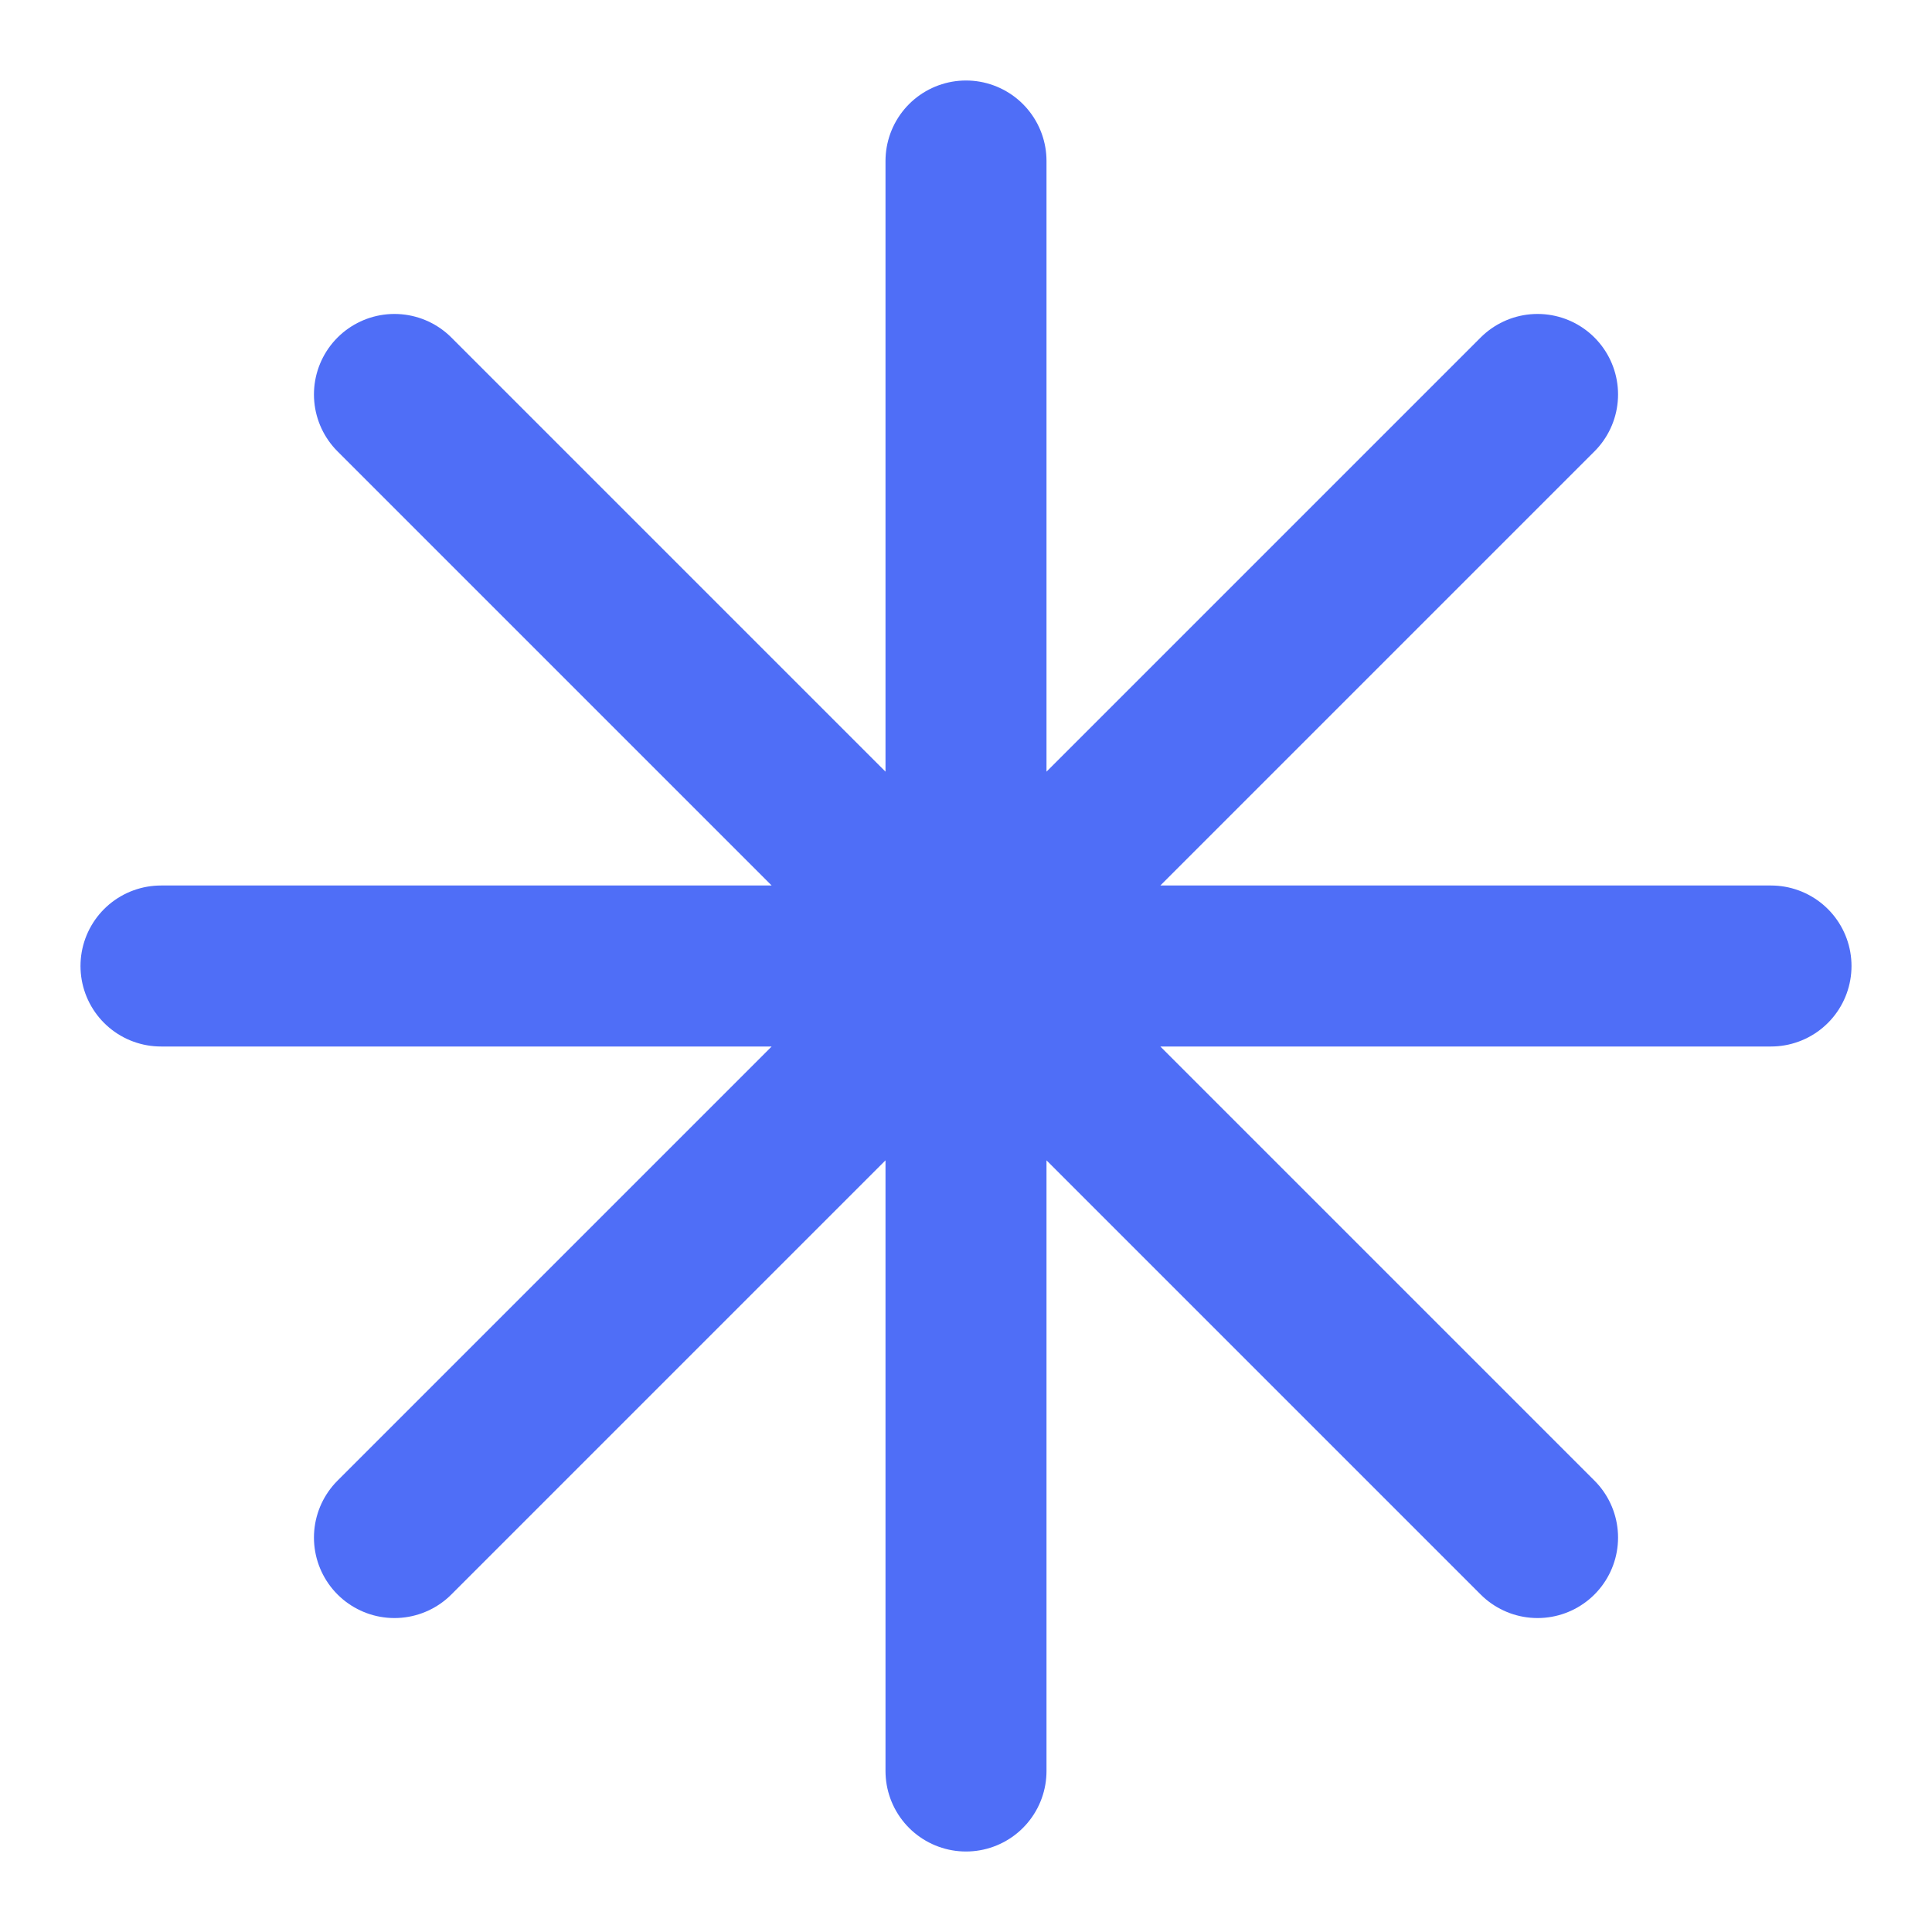
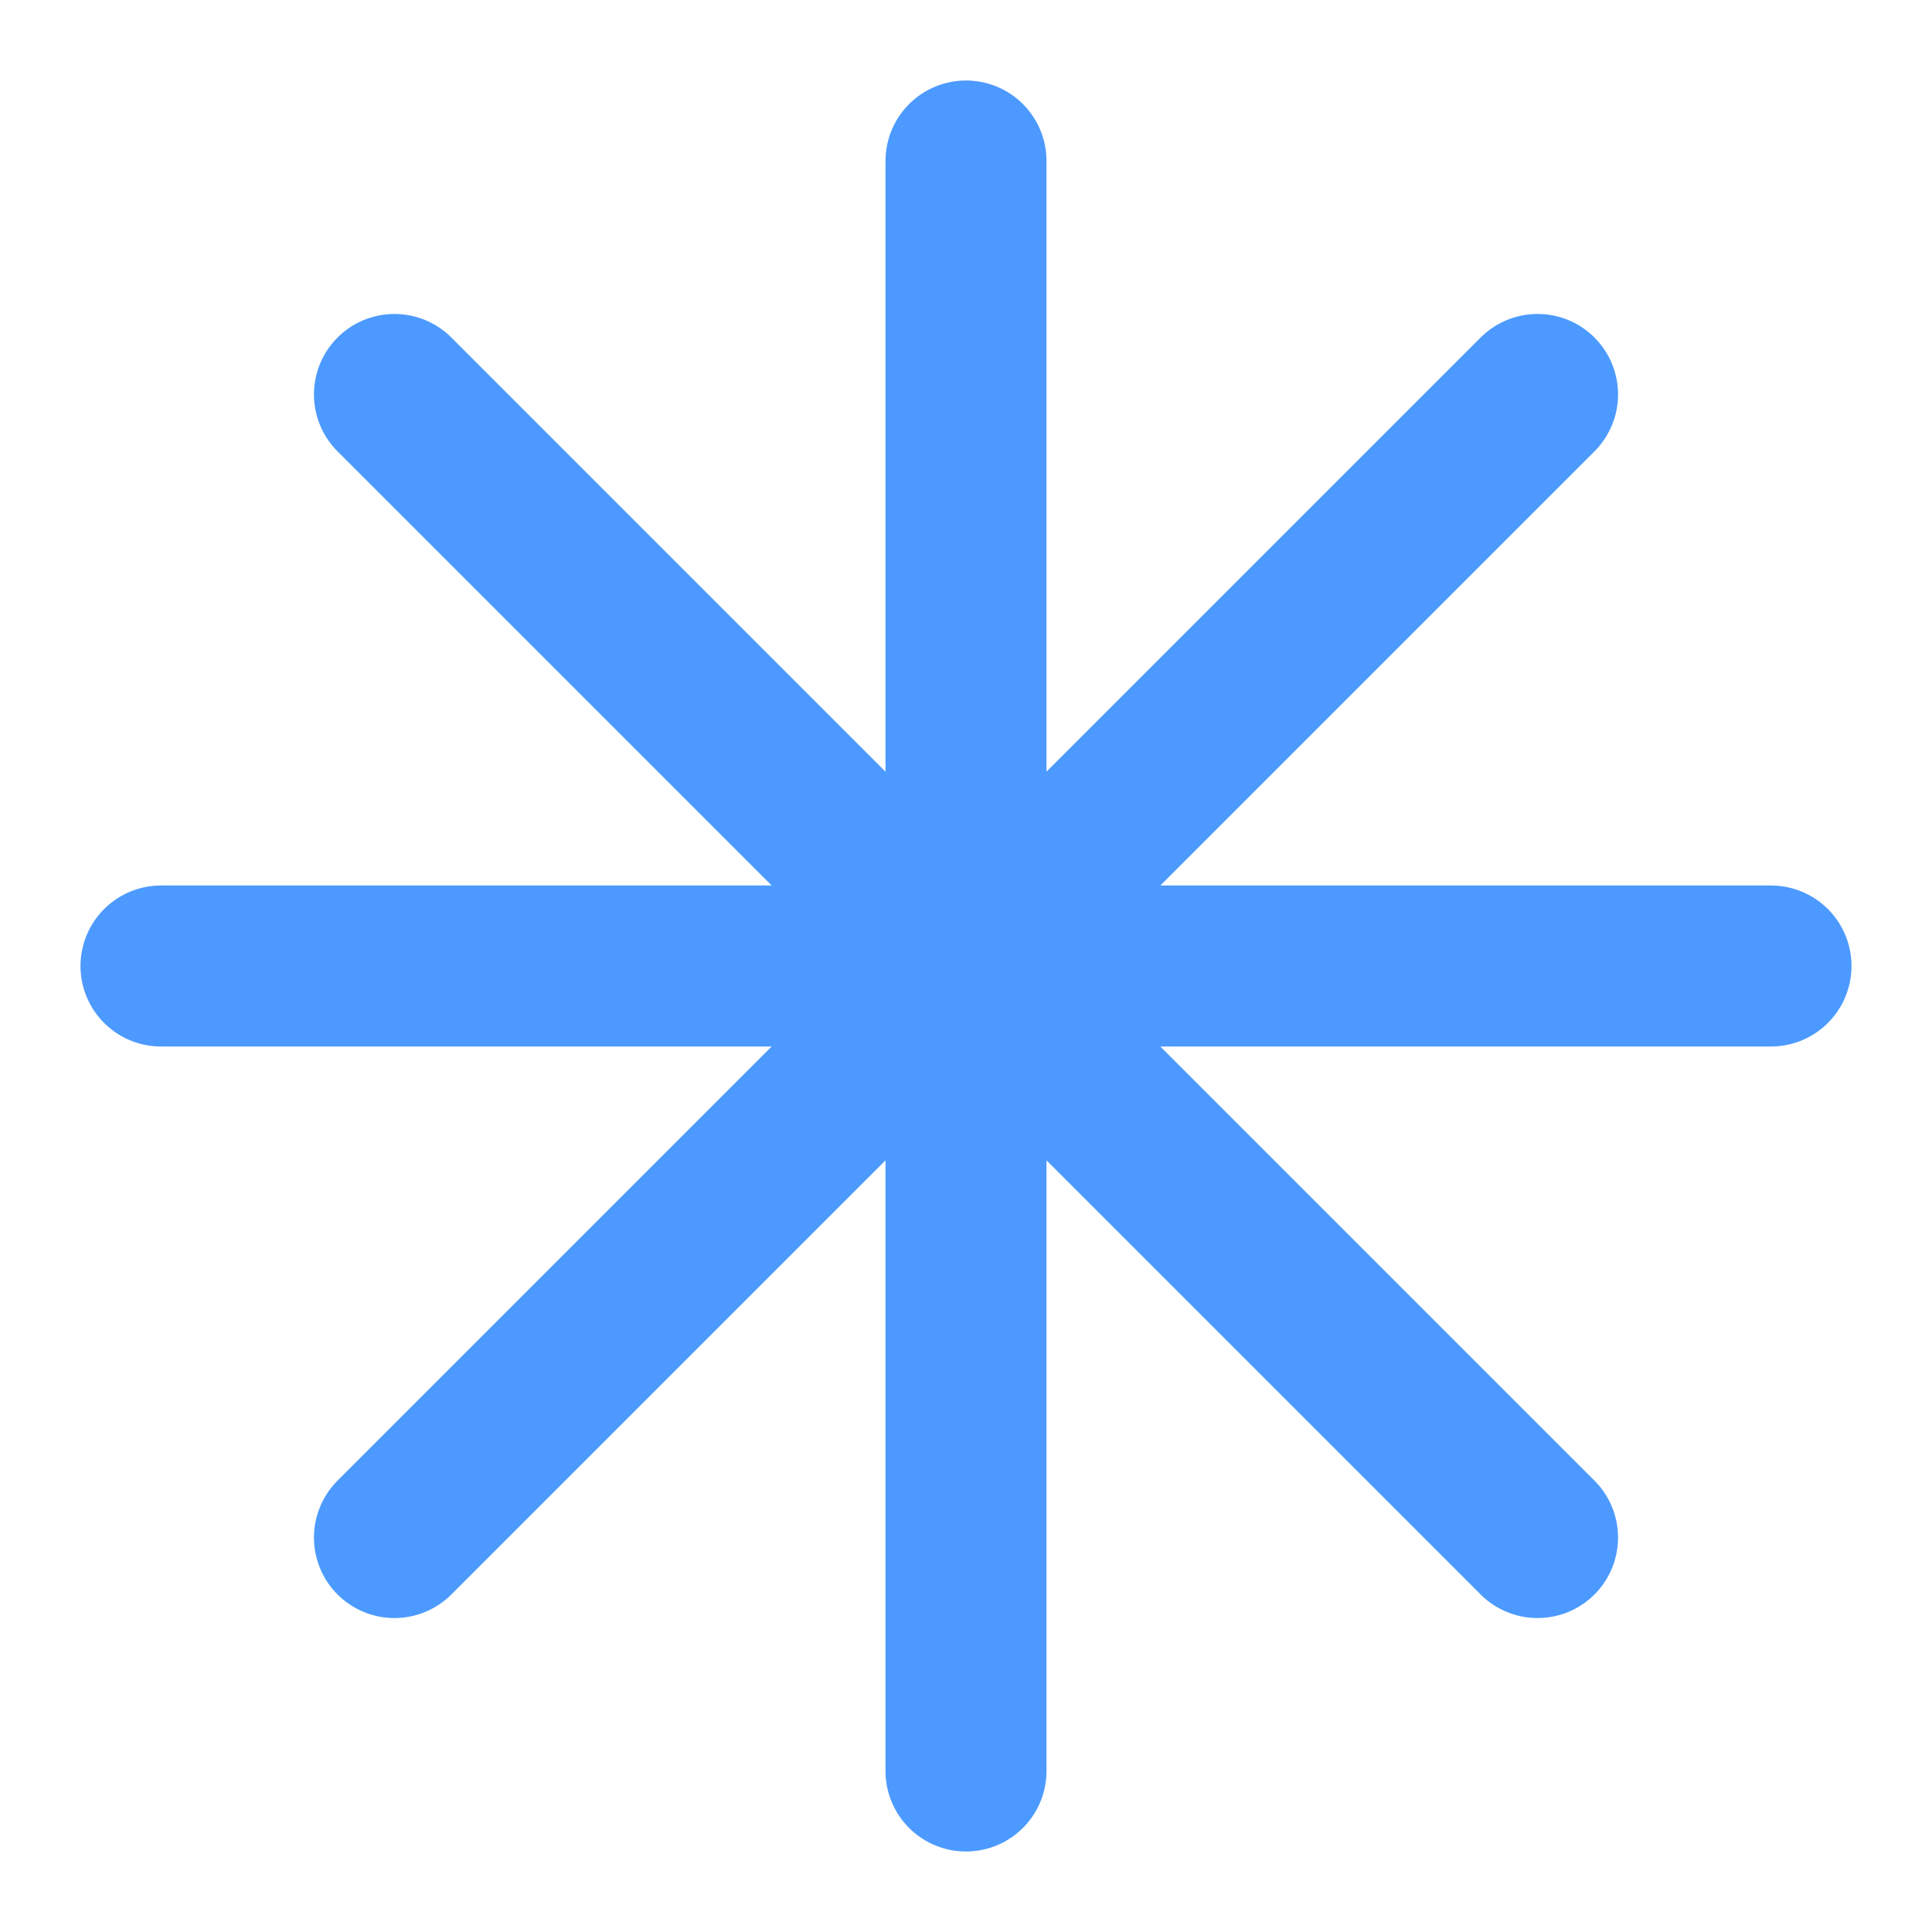
- <svg xmlns="http://www.w3.org/2000/svg" viewBox="0 0 24 24" fill="none" stroke="#4f6ef7" stroke-width="2" stroke-linecap="round">
+ <svg xmlns="http://www.w3.org/2000/svg" viewBox="0 0 24 24" fill="none" stroke="#4c9aff" stroke-width="2" stroke-linecap="round">
  <path d="M12 2v20M2 12h20M4.9 4.9l14.2 14.2M19.1 4.9L4.9 19.1" />
</svg>
